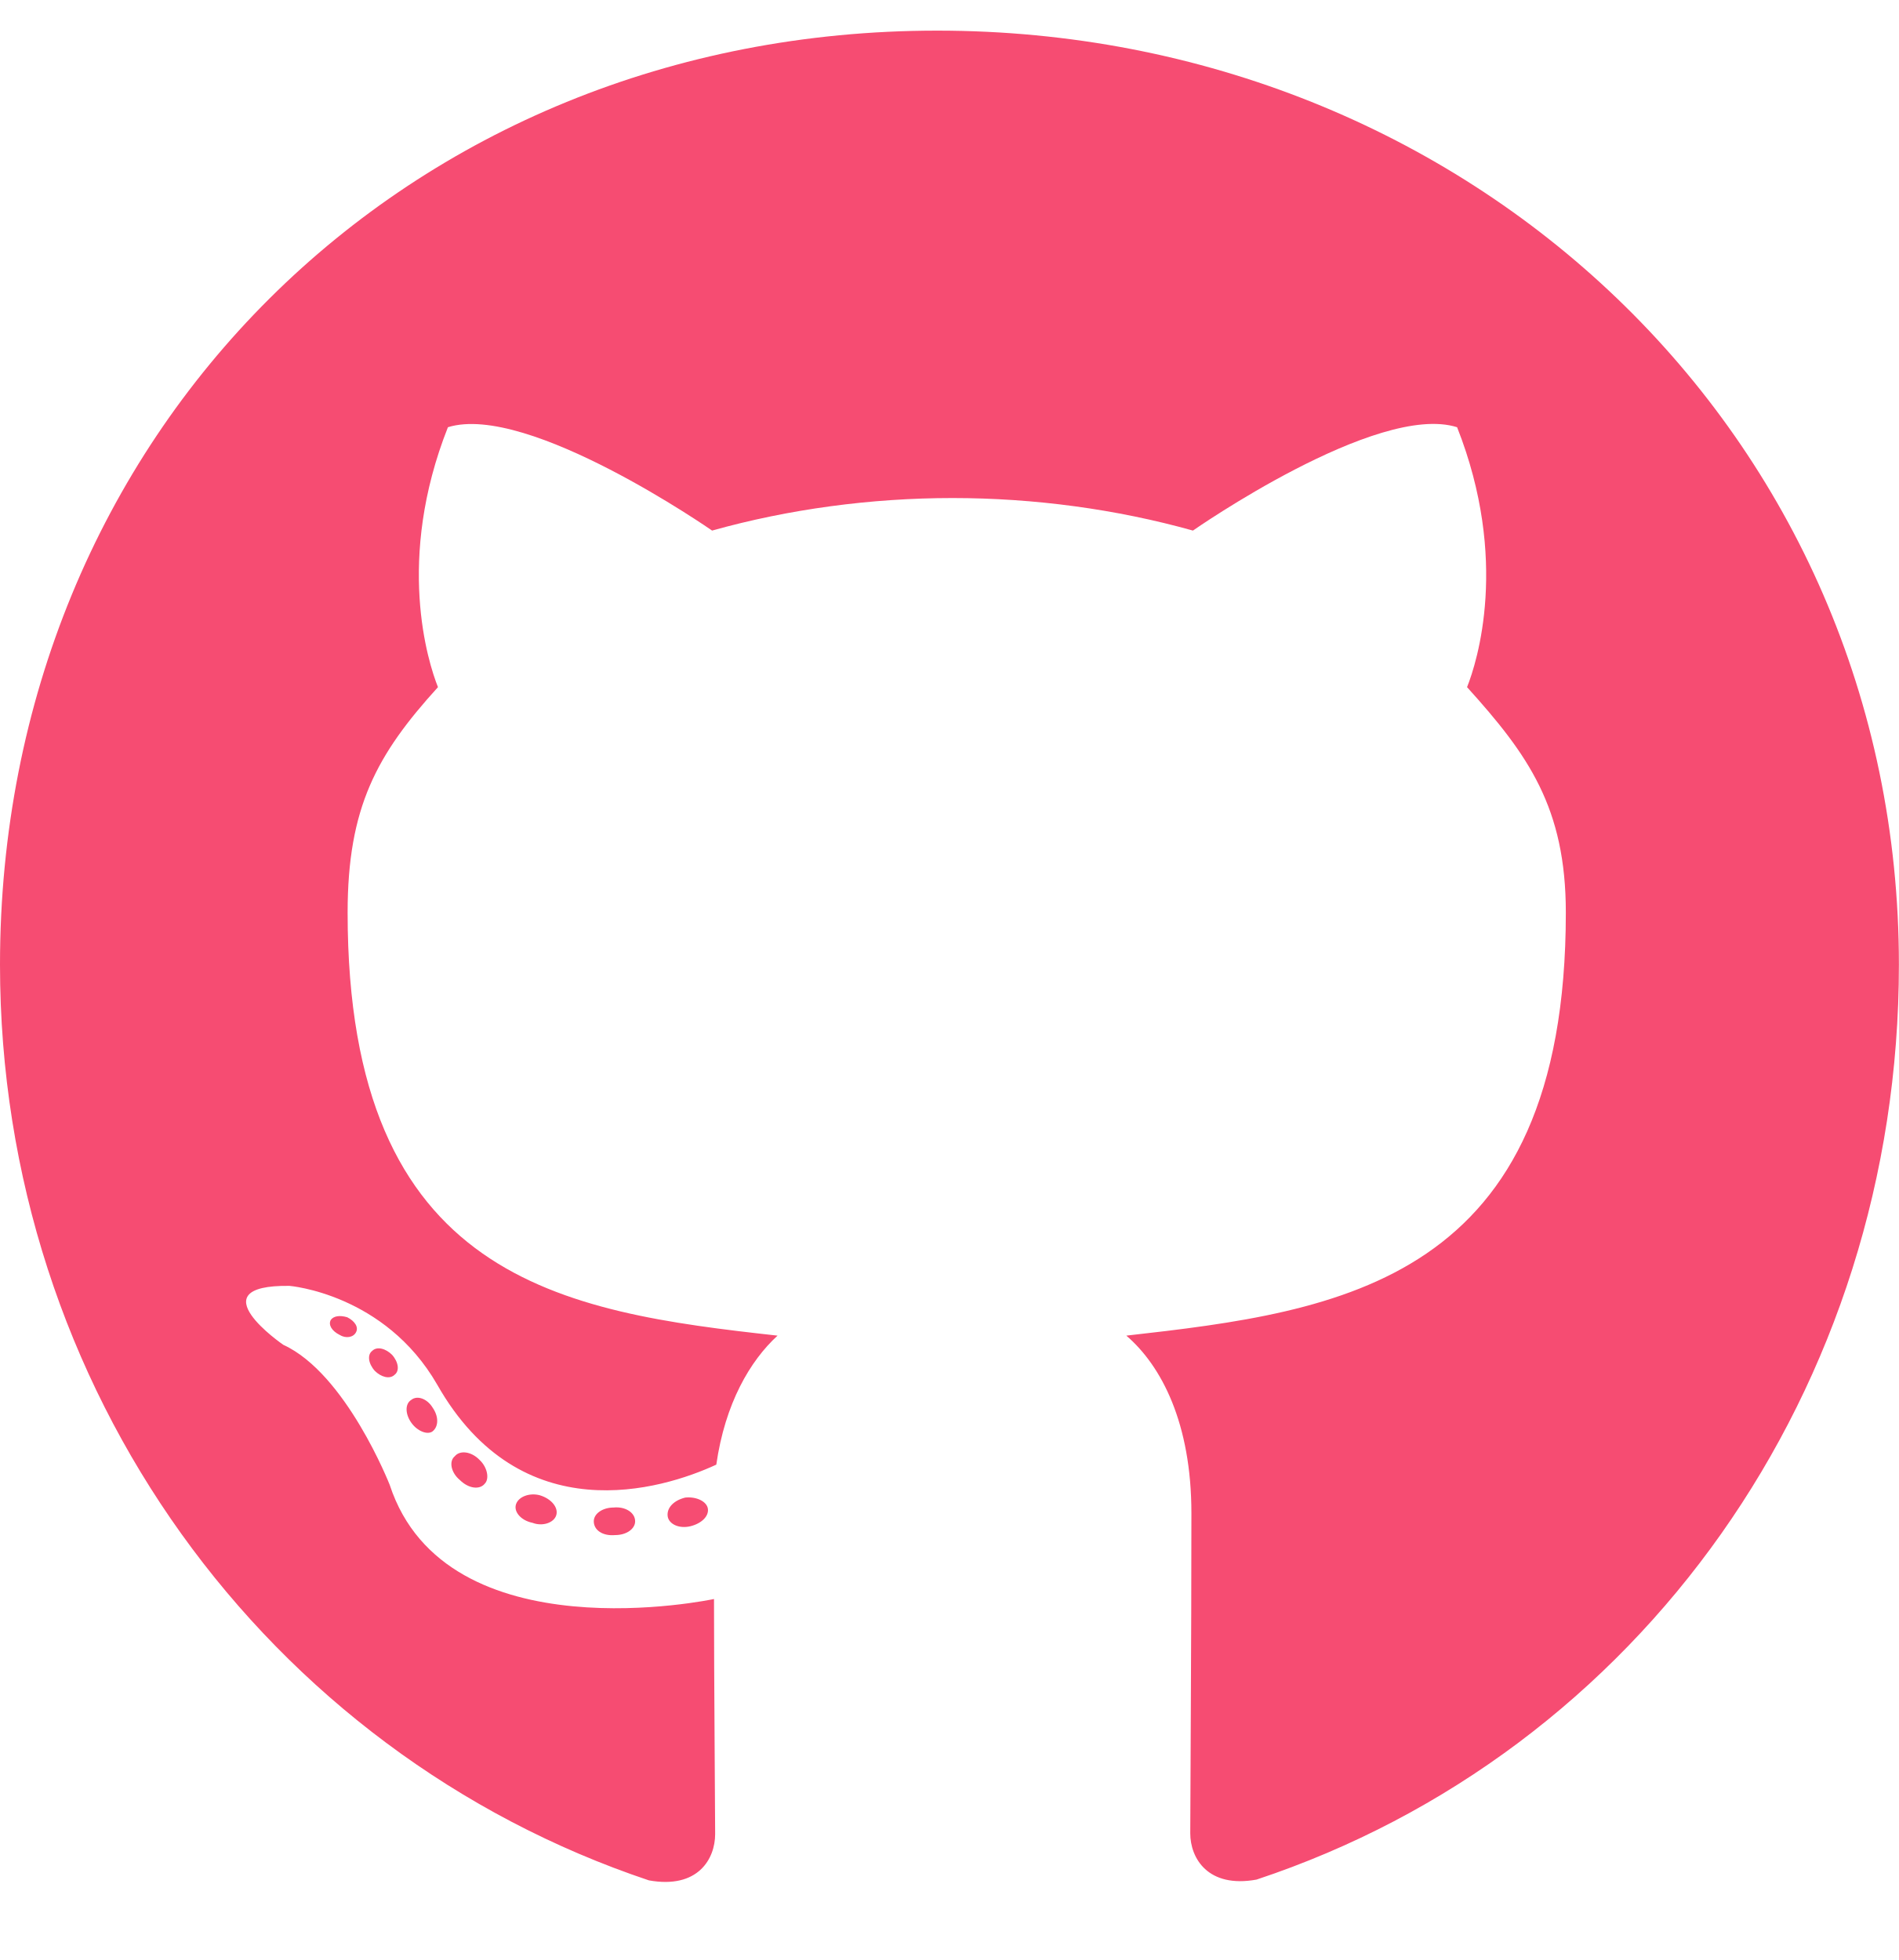
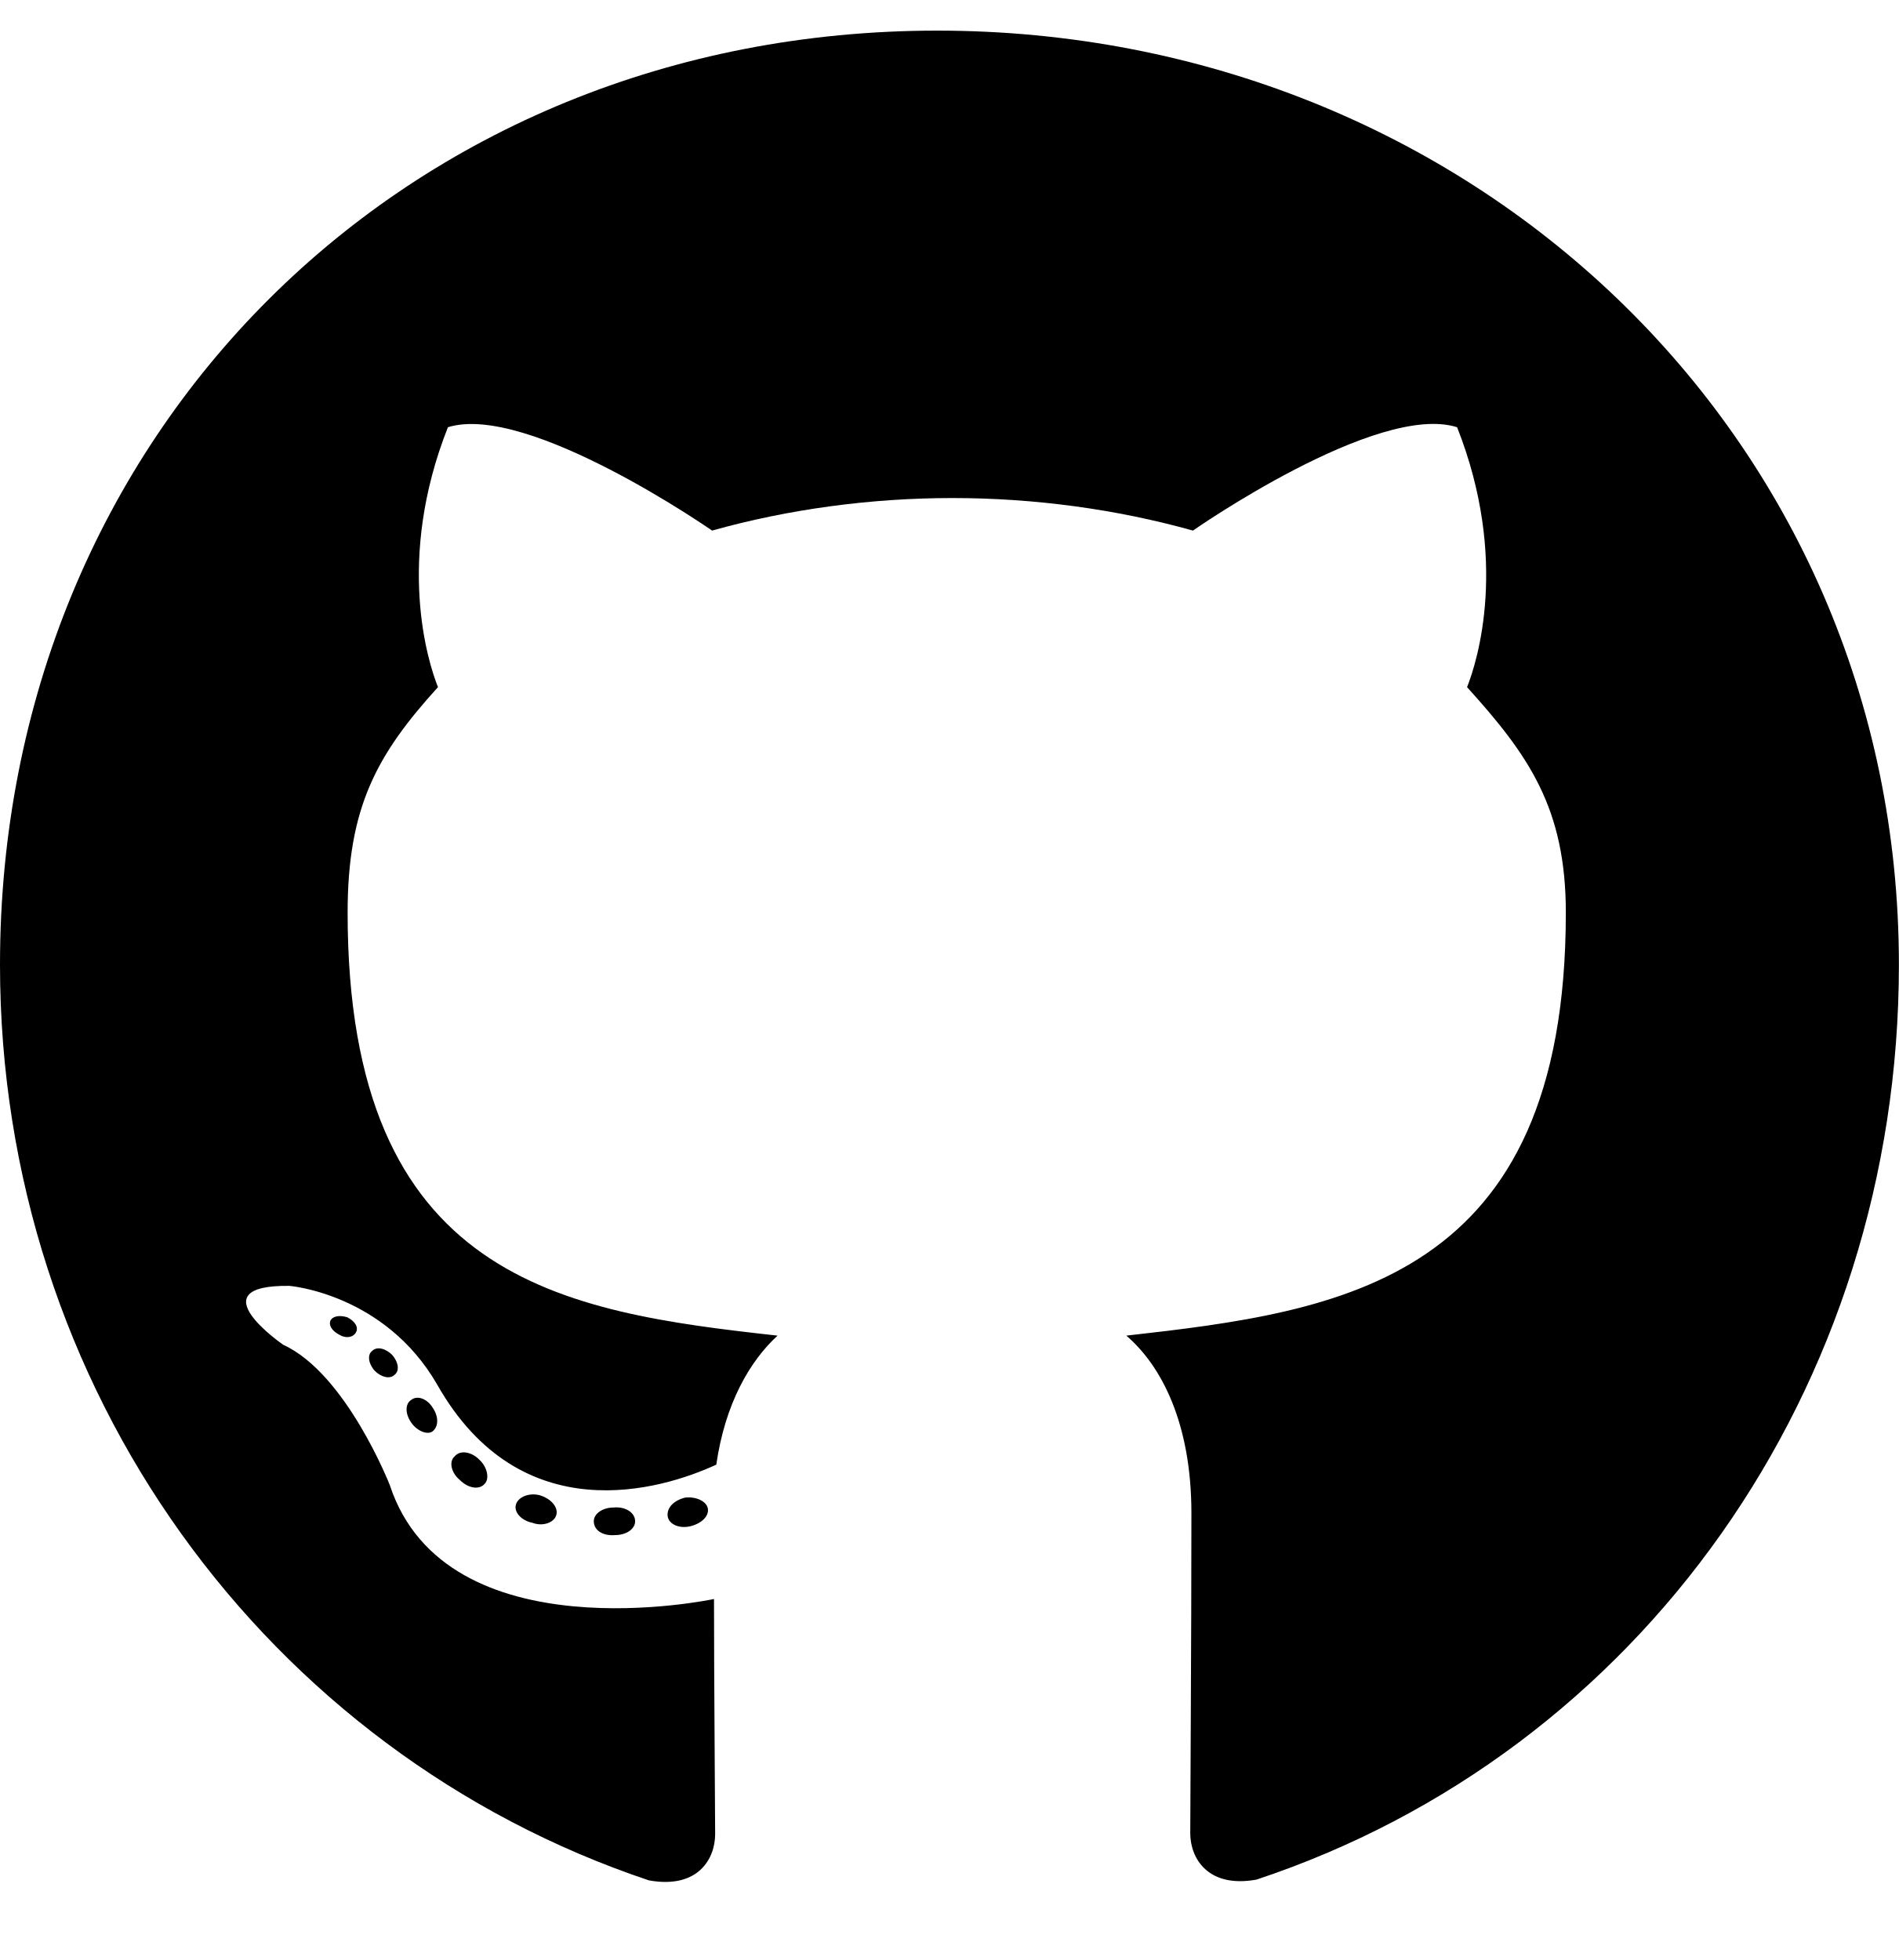
<svg xmlns="http://www.w3.org/2000/svg" aria-hidden="true" focusable="false" data-prefix="fab" data-icon="github" class="svg-inline--fa fa-github fa-w-16" role="img" viewBox="0 0 496 512">
-   <path fill="#F64C72" d="M165.9 397.4c0 2-2.3 3.6-5.2 3.6-3.3.3-5.6-1.3-5.6-3.6 0-2 2.3-3.6 5.2-3.6 3-.3 5.6 1.3 5.6 3.6zm-31.1-4.5c-.7 2 1.3 4.3 4.3 4.9 2.6 1 5.6 0 6.2-2s-1.3-4.3-4.3-5.2c-2.6-.7-5.5.3-6.2 2.3zm44.2-1.7c-2.9.7-4.9 2.6-4.6 4.9.3 2 2.9 3.3 5.9 2.6 2.9-.7 4.9-2.6 4.6-4.6-.3-1.9-3-3.2-5.9-2.9zM244.8 8C106.1 8 0 113.3 0 252c0 110.9 69.8 205.8 169.5 239.2 12.8 2.3 17.3-5.6 17.3-12.1 0-6.2-.3-40.4-.3-61.4 0 0-70 15-84.7-29.8 0 0-11.4-29.1-27.8-36.6 0 0-22.9-15.7 1.6-15.4 0 0 24.9 2 38.6 25.8 21.9 38.6 58.6 27.5 72.9 20.9 2.3-16 8.8-27.1 16-33.7-55.9-6.2-112.3-14.3-112.3-110.5 0-27.5 7.6-41.3 23.6-58.9-2.6-6.5-11.1-33.3 2.6-67.9 20.9-6.5 69 27 69 27 20-5.6 41.5-8.5 62.8-8.5s42.8 2.9 62.8 8.5c0 0 48.1-33.6 69-27 13.7 34.7 5.2 61.4 2.6 67.9 16 17.7 25.8 31.5 25.8 58.9 0 96.5-58.9 104.2-114.8 110.5 9.2 7.9 17 22.9 17 46.4 0 33.7-.3 75.4-.3 83.6 0 6.5 4.6 14.4 17.3 12.1C428.2 457.8 496 362.9 496 252 496 113.3 383.5 8 244.8 8zM97.2 352.9c-1.3 1-1 3.3.7 5.2 1.6 1.6 3.9 2.3 5.2 1 1.3-1 1-3.3-.7-5.2-1.6-1.6-3.9-2.3-5.2-1zm-10.8-8.1c-.7 1.3.3 2.9 2.3 3.9 1.6 1 3.6.7 4.3-.7.7-1.3-.3-2.9-2.3-3.9-2-.6-3.6-.3-4.3.7zm32.4 35.6c-1.6 1.3-1 4.3 1.3 6.2 2.3 2.3 5.2 2.6 6.5 1 1.3-1.3.7-4.3-1.3-6.2-2.2-2.3-5.2-2.6-6.5-1zm-11.4-14.7c-1.6 1-1.6 3.6 0 5.9 1.6 2.3 4.3 3.3 5.6 2.3 1.6-1.3 1.6-3.9 0-6.2-1.4-2.3-4-3.3-5.6-2z" />
+   <path d="M165.9 397.4c0 2-2.3 3.6-5.2 3.6-3.3.3-5.6-1.3-5.6-3.6 0-2 2.3-3.6 5.2-3.6 3-.3 5.6 1.3 5.6 3.6zm-31.1-4.5c-.7 2 1.3 4.3 4.3 4.9 2.6 1 5.6 0 6.2-2s-1.3-4.3-4.3-5.2c-2.6-.7-5.5.3-6.2 2.3zm44.2-1.7c-2.9.7-4.9 2.6-4.6 4.9.3 2 2.9 3.3 5.9 2.6 2.9-.7 4.9-2.6 4.6-4.6-.3-1.9-3-3.2-5.9-2.9zM244.8 8C106.1 8 0 113.3 0 252c0 110.9 69.8 205.8 169.5 239.2 12.8 2.3 17.3-5.6 17.3-12.1 0-6.2-.3-40.4-.3-61.4 0 0-70 15-84.7-29.8 0 0-11.4-29.1-27.8-36.6 0 0-22.9-15.7 1.6-15.4 0 0 24.9 2 38.6 25.8 21.9 38.6 58.6 27.5 72.9 20.9 2.3-16 8.8-27.1 16-33.7-55.9-6.2-112.3-14.3-112.3-110.5 0-27.5 7.6-41.3 23.6-58.9-2.6-6.5-11.1-33.3 2.6-67.9 20.9-6.5 69 27 69 27 20-5.6 41.5-8.5 62.8-8.5s42.8 2.9 62.8 8.5c0 0 48.1-33.6 69-27 13.7 34.7 5.2 61.4 2.6 67.9 16 17.7 25.8 31.5 25.8 58.9 0 96.5-58.9 104.2-114.8 110.5 9.2 7.9 17 22.9 17 46.4 0 33.7-.3 75.4-.3 83.6 0 6.5 4.6 14.4 17.3 12.1C428.2 457.8 496 362.9 496 252 496 113.3 383.5 8 244.8 8zM97.2 352.9c-1.3 1-1 3.3.7 5.2 1.6 1.6 3.9 2.3 5.2 1 1.3-1 1-3.3-.7-5.2-1.6-1.6-3.9-2.3-5.2-1zm-10.8-8.1c-.7 1.3.3 2.9 2.3 3.9 1.6 1 3.6.7 4.3-.7.7-1.3-.3-2.9-2.3-3.9-2-.6-3.6-.3-4.3.7zm32.4 35.6c-1.6 1.3-1 4.3 1.3 6.2 2.3 2.3 5.2 2.6 6.5 1 1.3-1.3.7-4.3-1.3-6.2-2.2-2.3-5.2-2.6-6.5-1zm-11.4-14.7c-1.6 1-1.6 3.6 0 5.9 1.6 2.3 4.3 3.3 5.6 2.3 1.6-1.3 1.6-3.9 0-6.2-1.4-2.3-4-3.3-5.6-2z" />
</svg>
